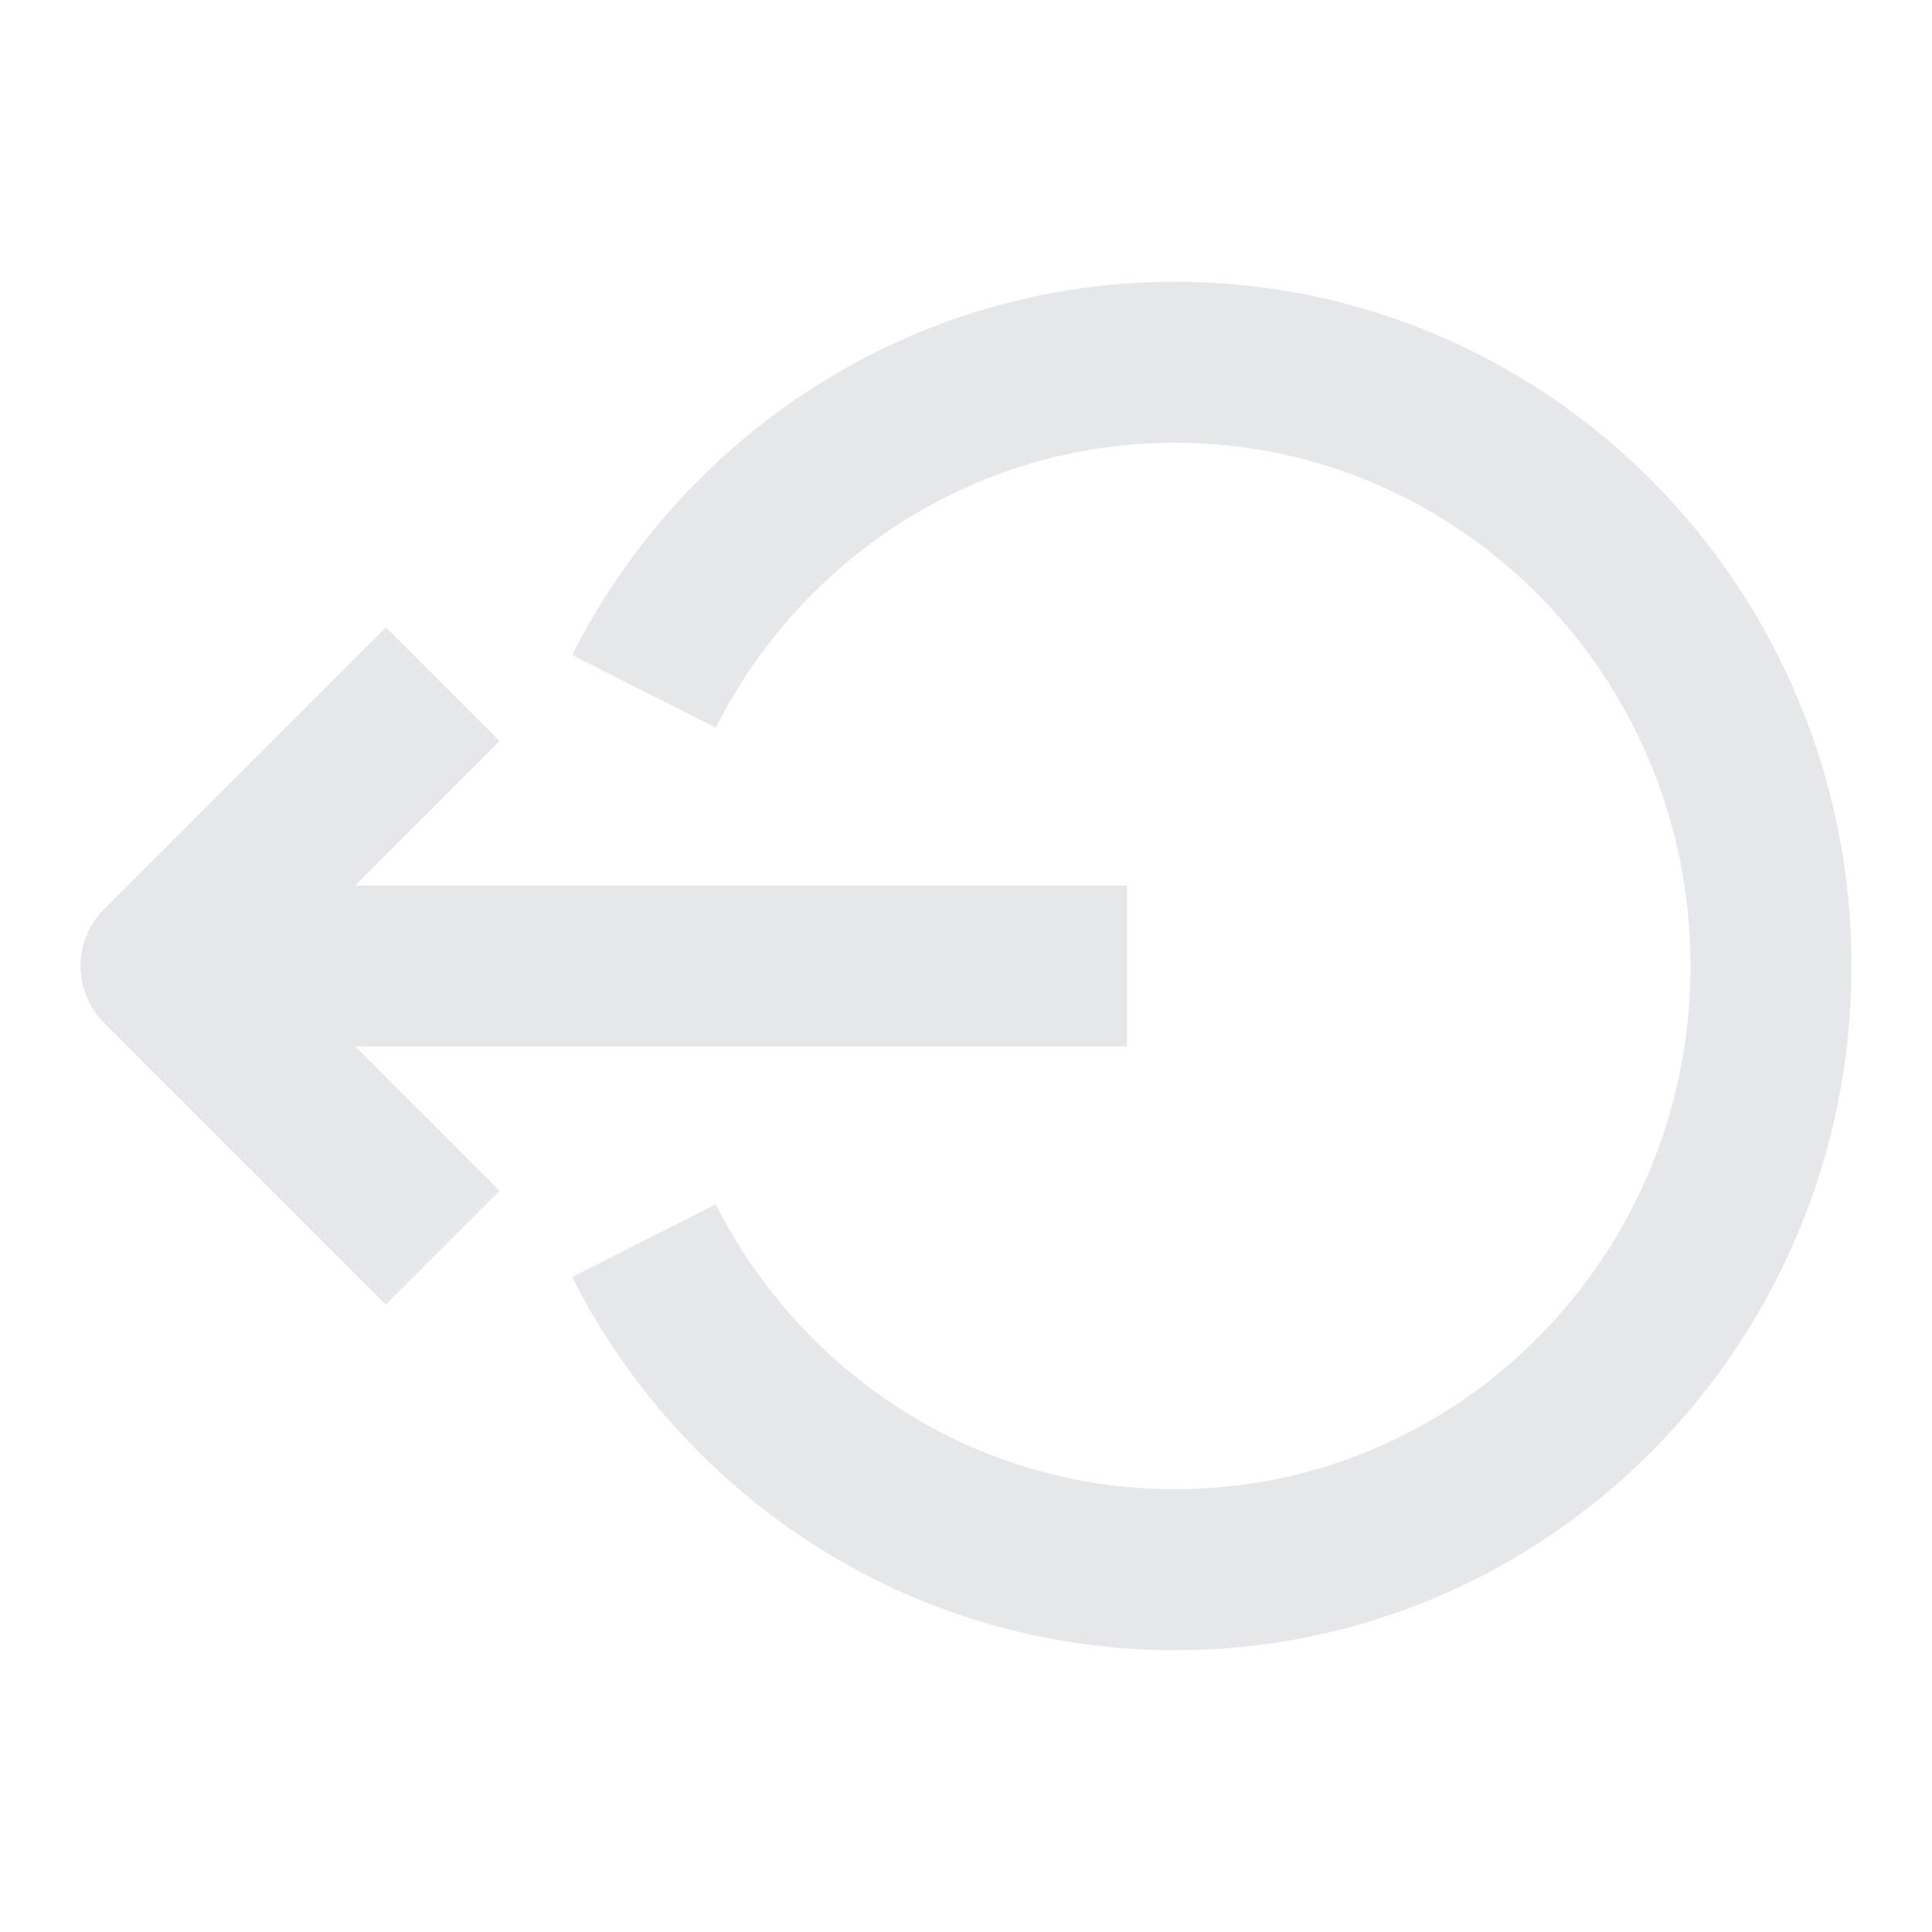
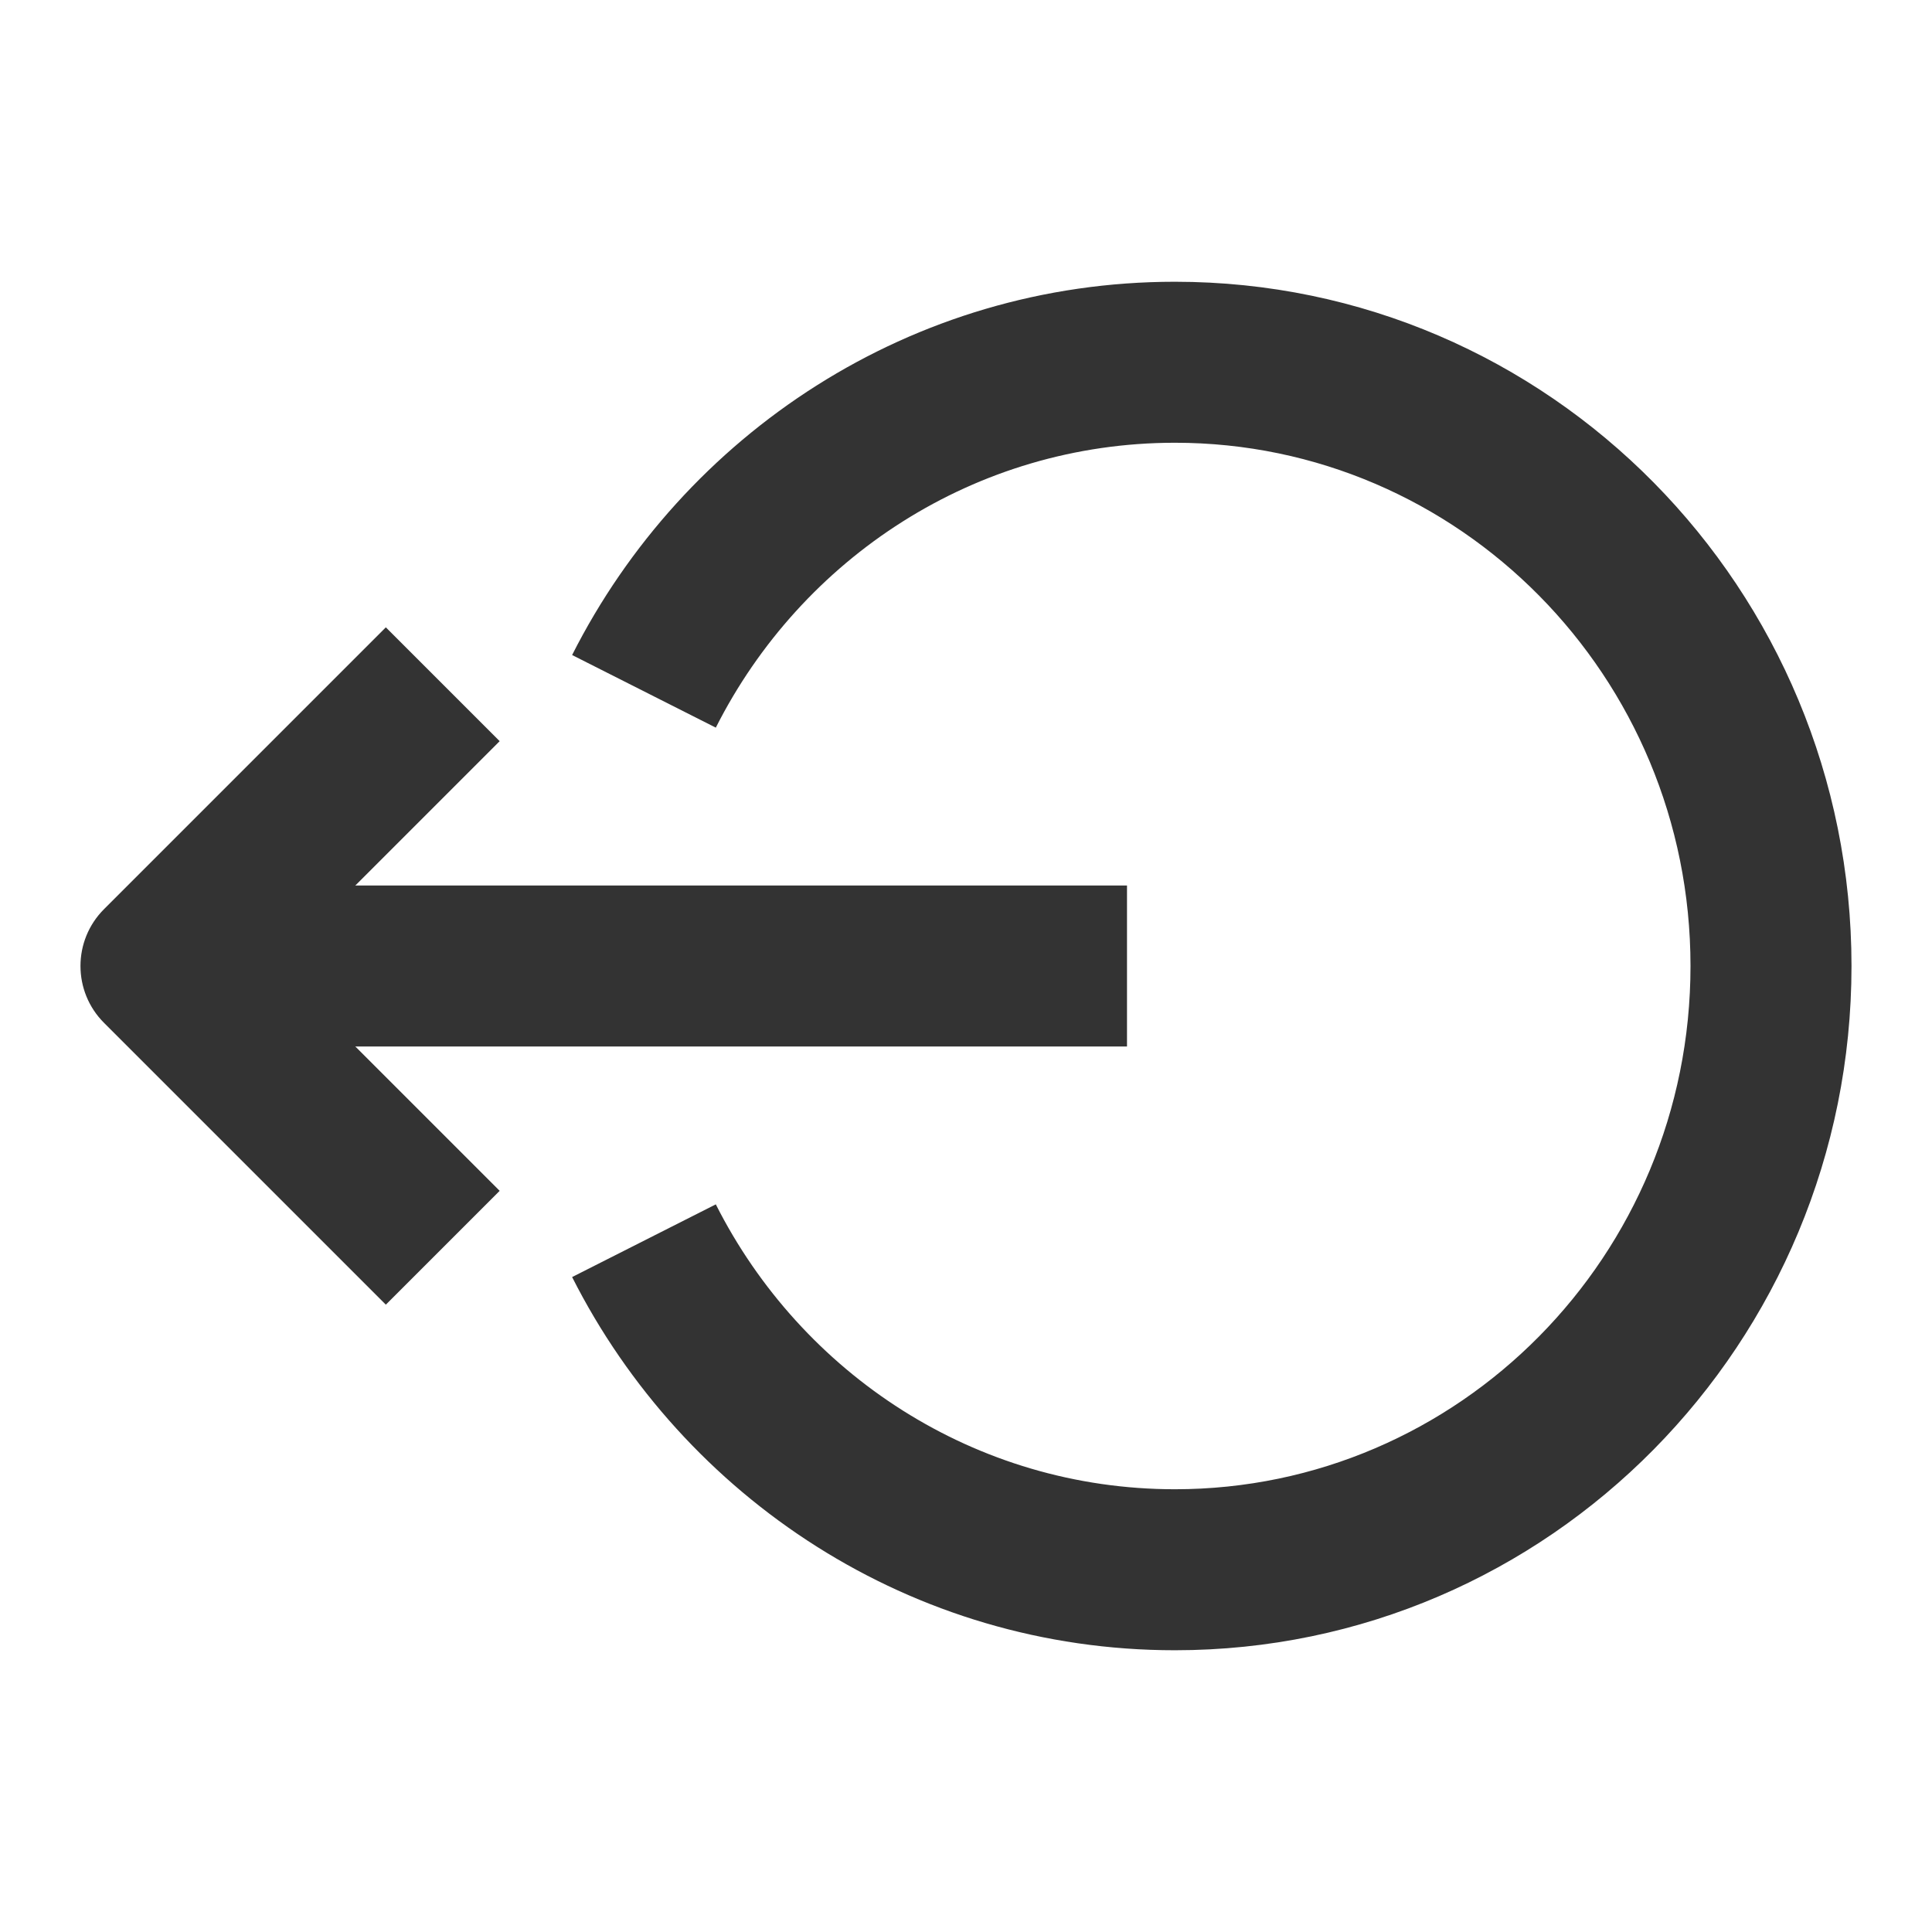
<svg xmlns="http://www.w3.org/2000/svg" fill="none" height="24" viewBox="0 0 24 24" width="24">
  <path clip-rule="evenodd" d="M2 13H14V11H2V13Z" fill="black" fill-rule="evenodd" />
  <path clip-rule="evenodd" d="M4.793 7.793L1.293 11.293C0.902 11.683 0.902 12.317 1.293 12.707L4.793 16.207L6.207 14.793L3.414 12L6.207 9.207L4.793 7.793Z" fill="black" fill-rule="evenodd" />
  <style>svg * {
-   fill: rgb(229 231 235 / 1)
- }
+         fill: #333;
+       }
+       @media (prefers-color-scheme: dark) {
+         svg * {
+           fill: rgb(229, 231, 235);
+         }
+       }
    </style>
  <path clip-rule="evenodd" d="M14.595 5.5C12.116 5.5 9.957 6.931 8.892 9.039L7.107 8.137C8.495 5.391 11.323 3.5 14.595 3.5C19.249 3.5 23 7.318 23 12C23 16.682 19.249 20.5 14.595 20.5C11.323 20.5 8.495 18.609 7.107 15.864L8.892 14.961C9.957 17.069 12.116 18.5 14.595 18.5C18.12 18.5 21 15.602 21 12C21 8.398 18.12 5.5 14.595 5.5Z" fill="black" fill-rule="evenodd" />
</svg>
